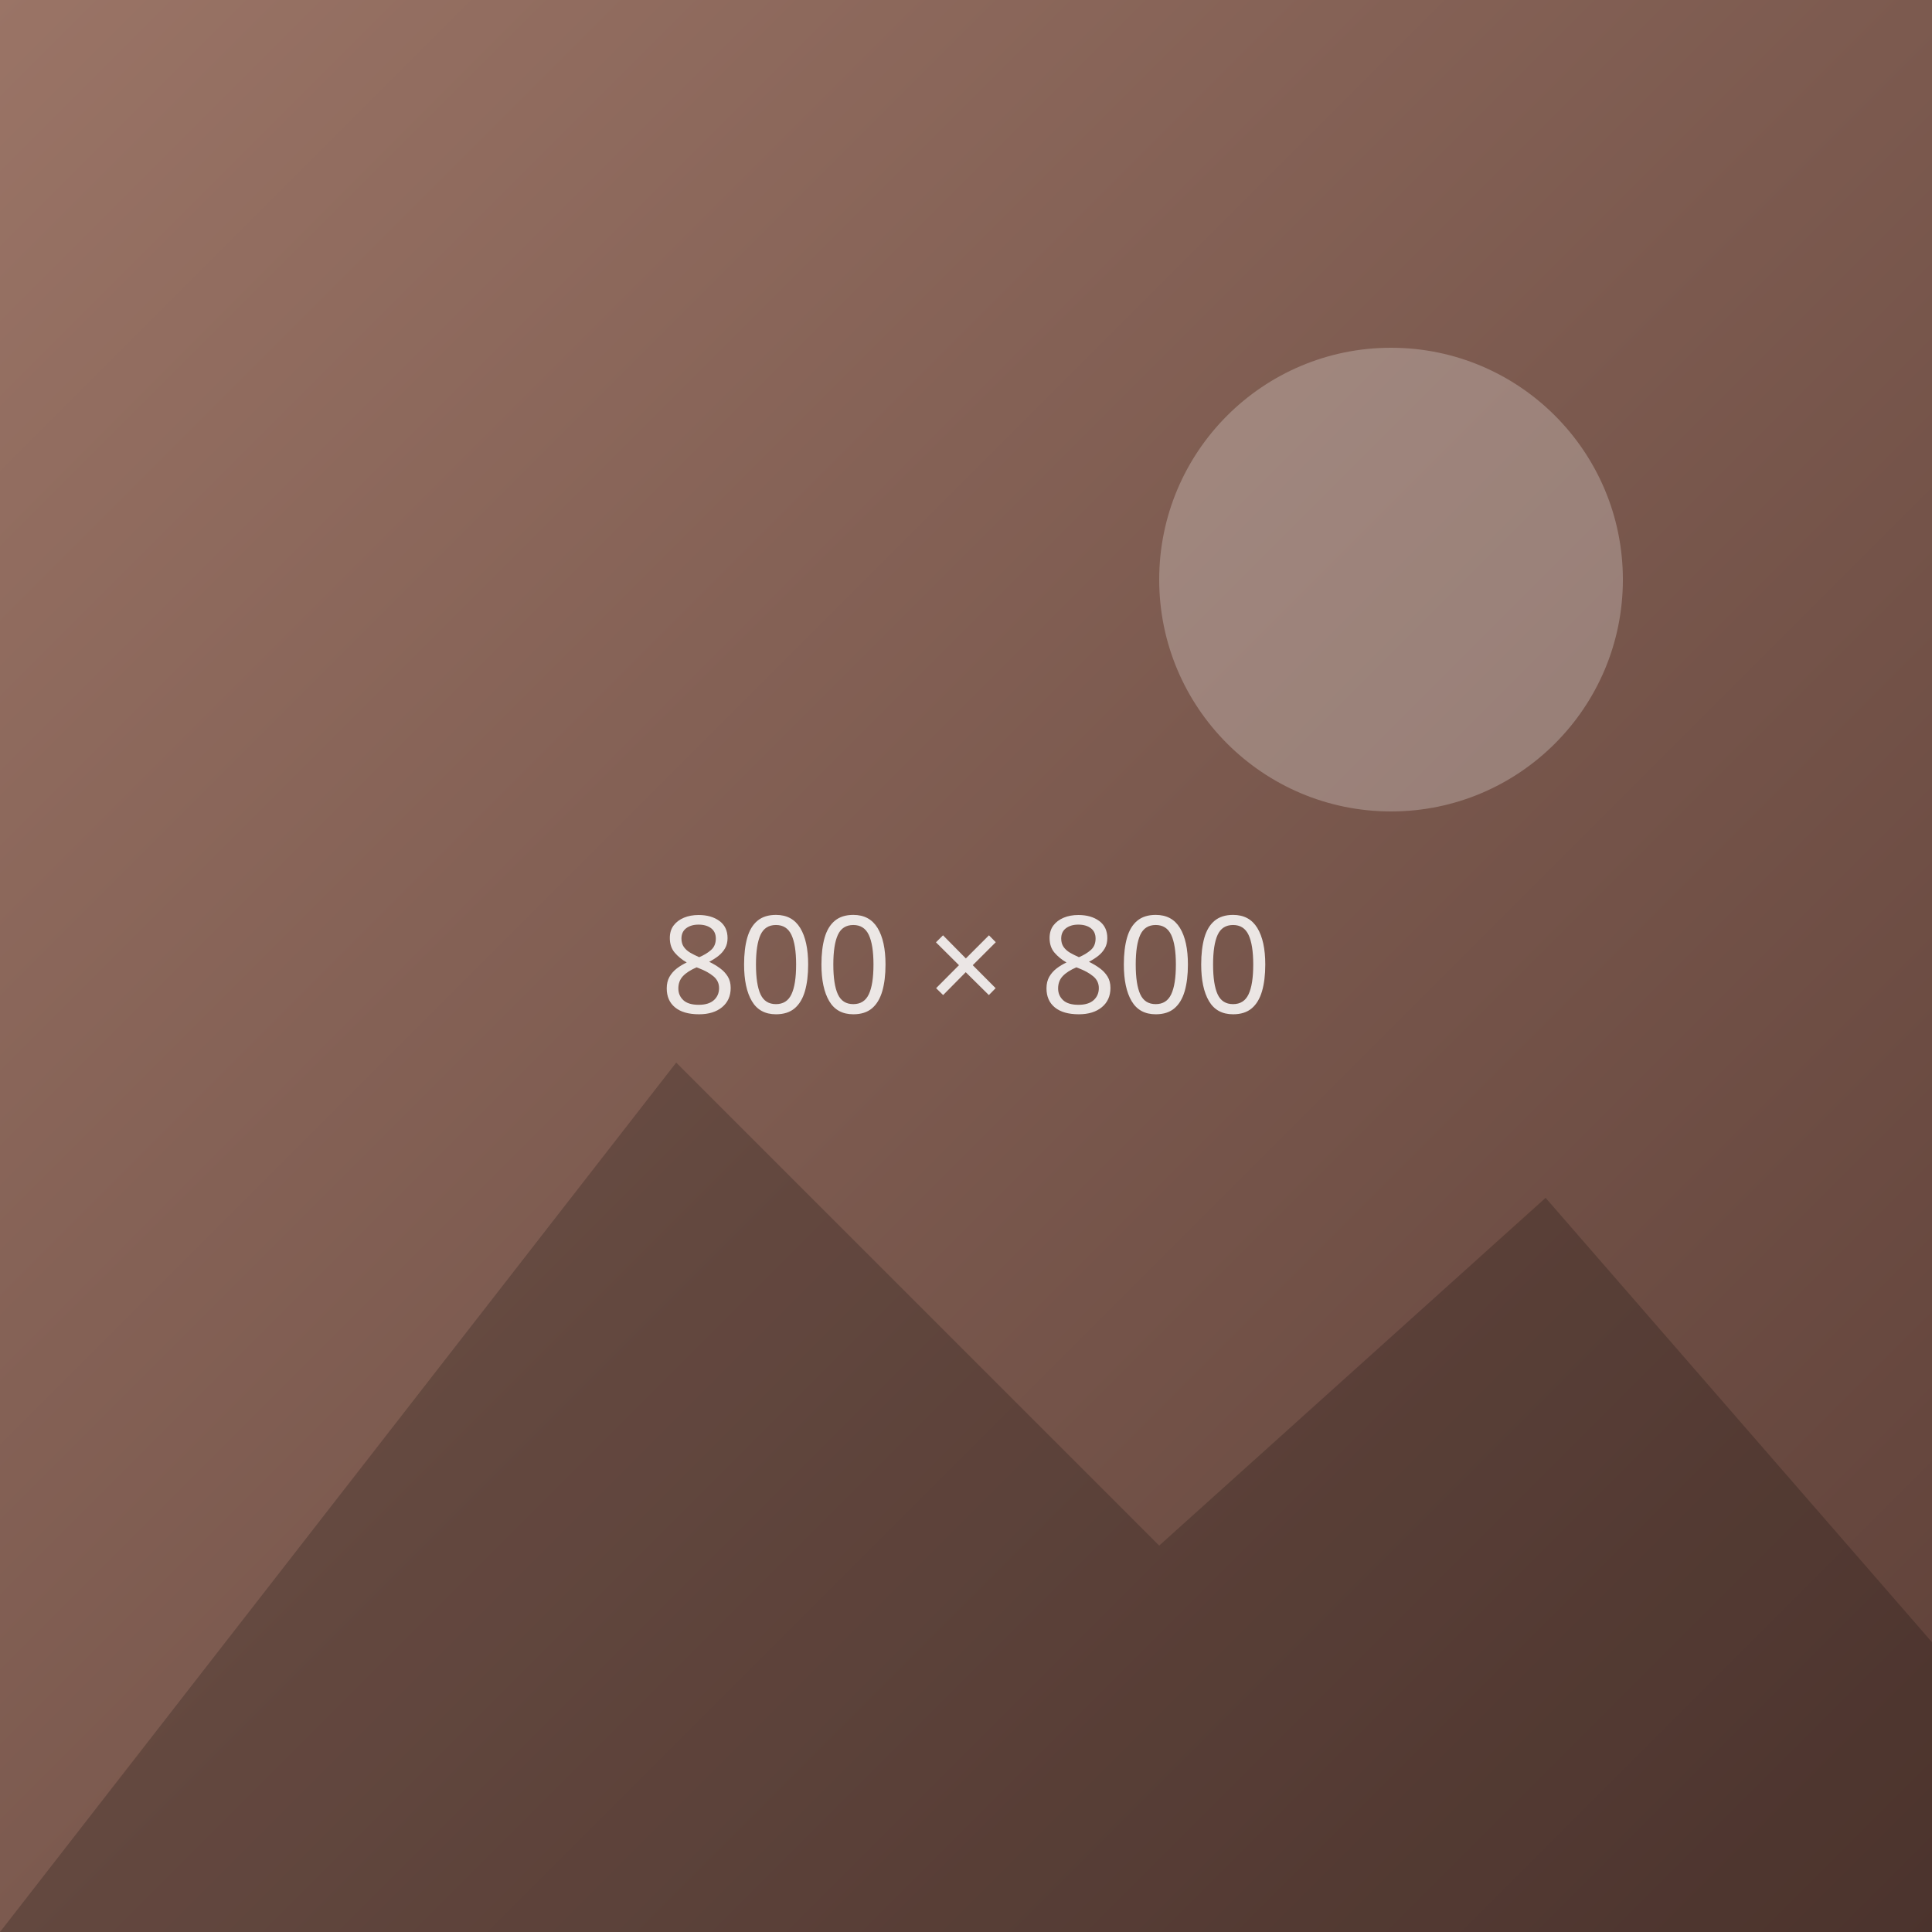
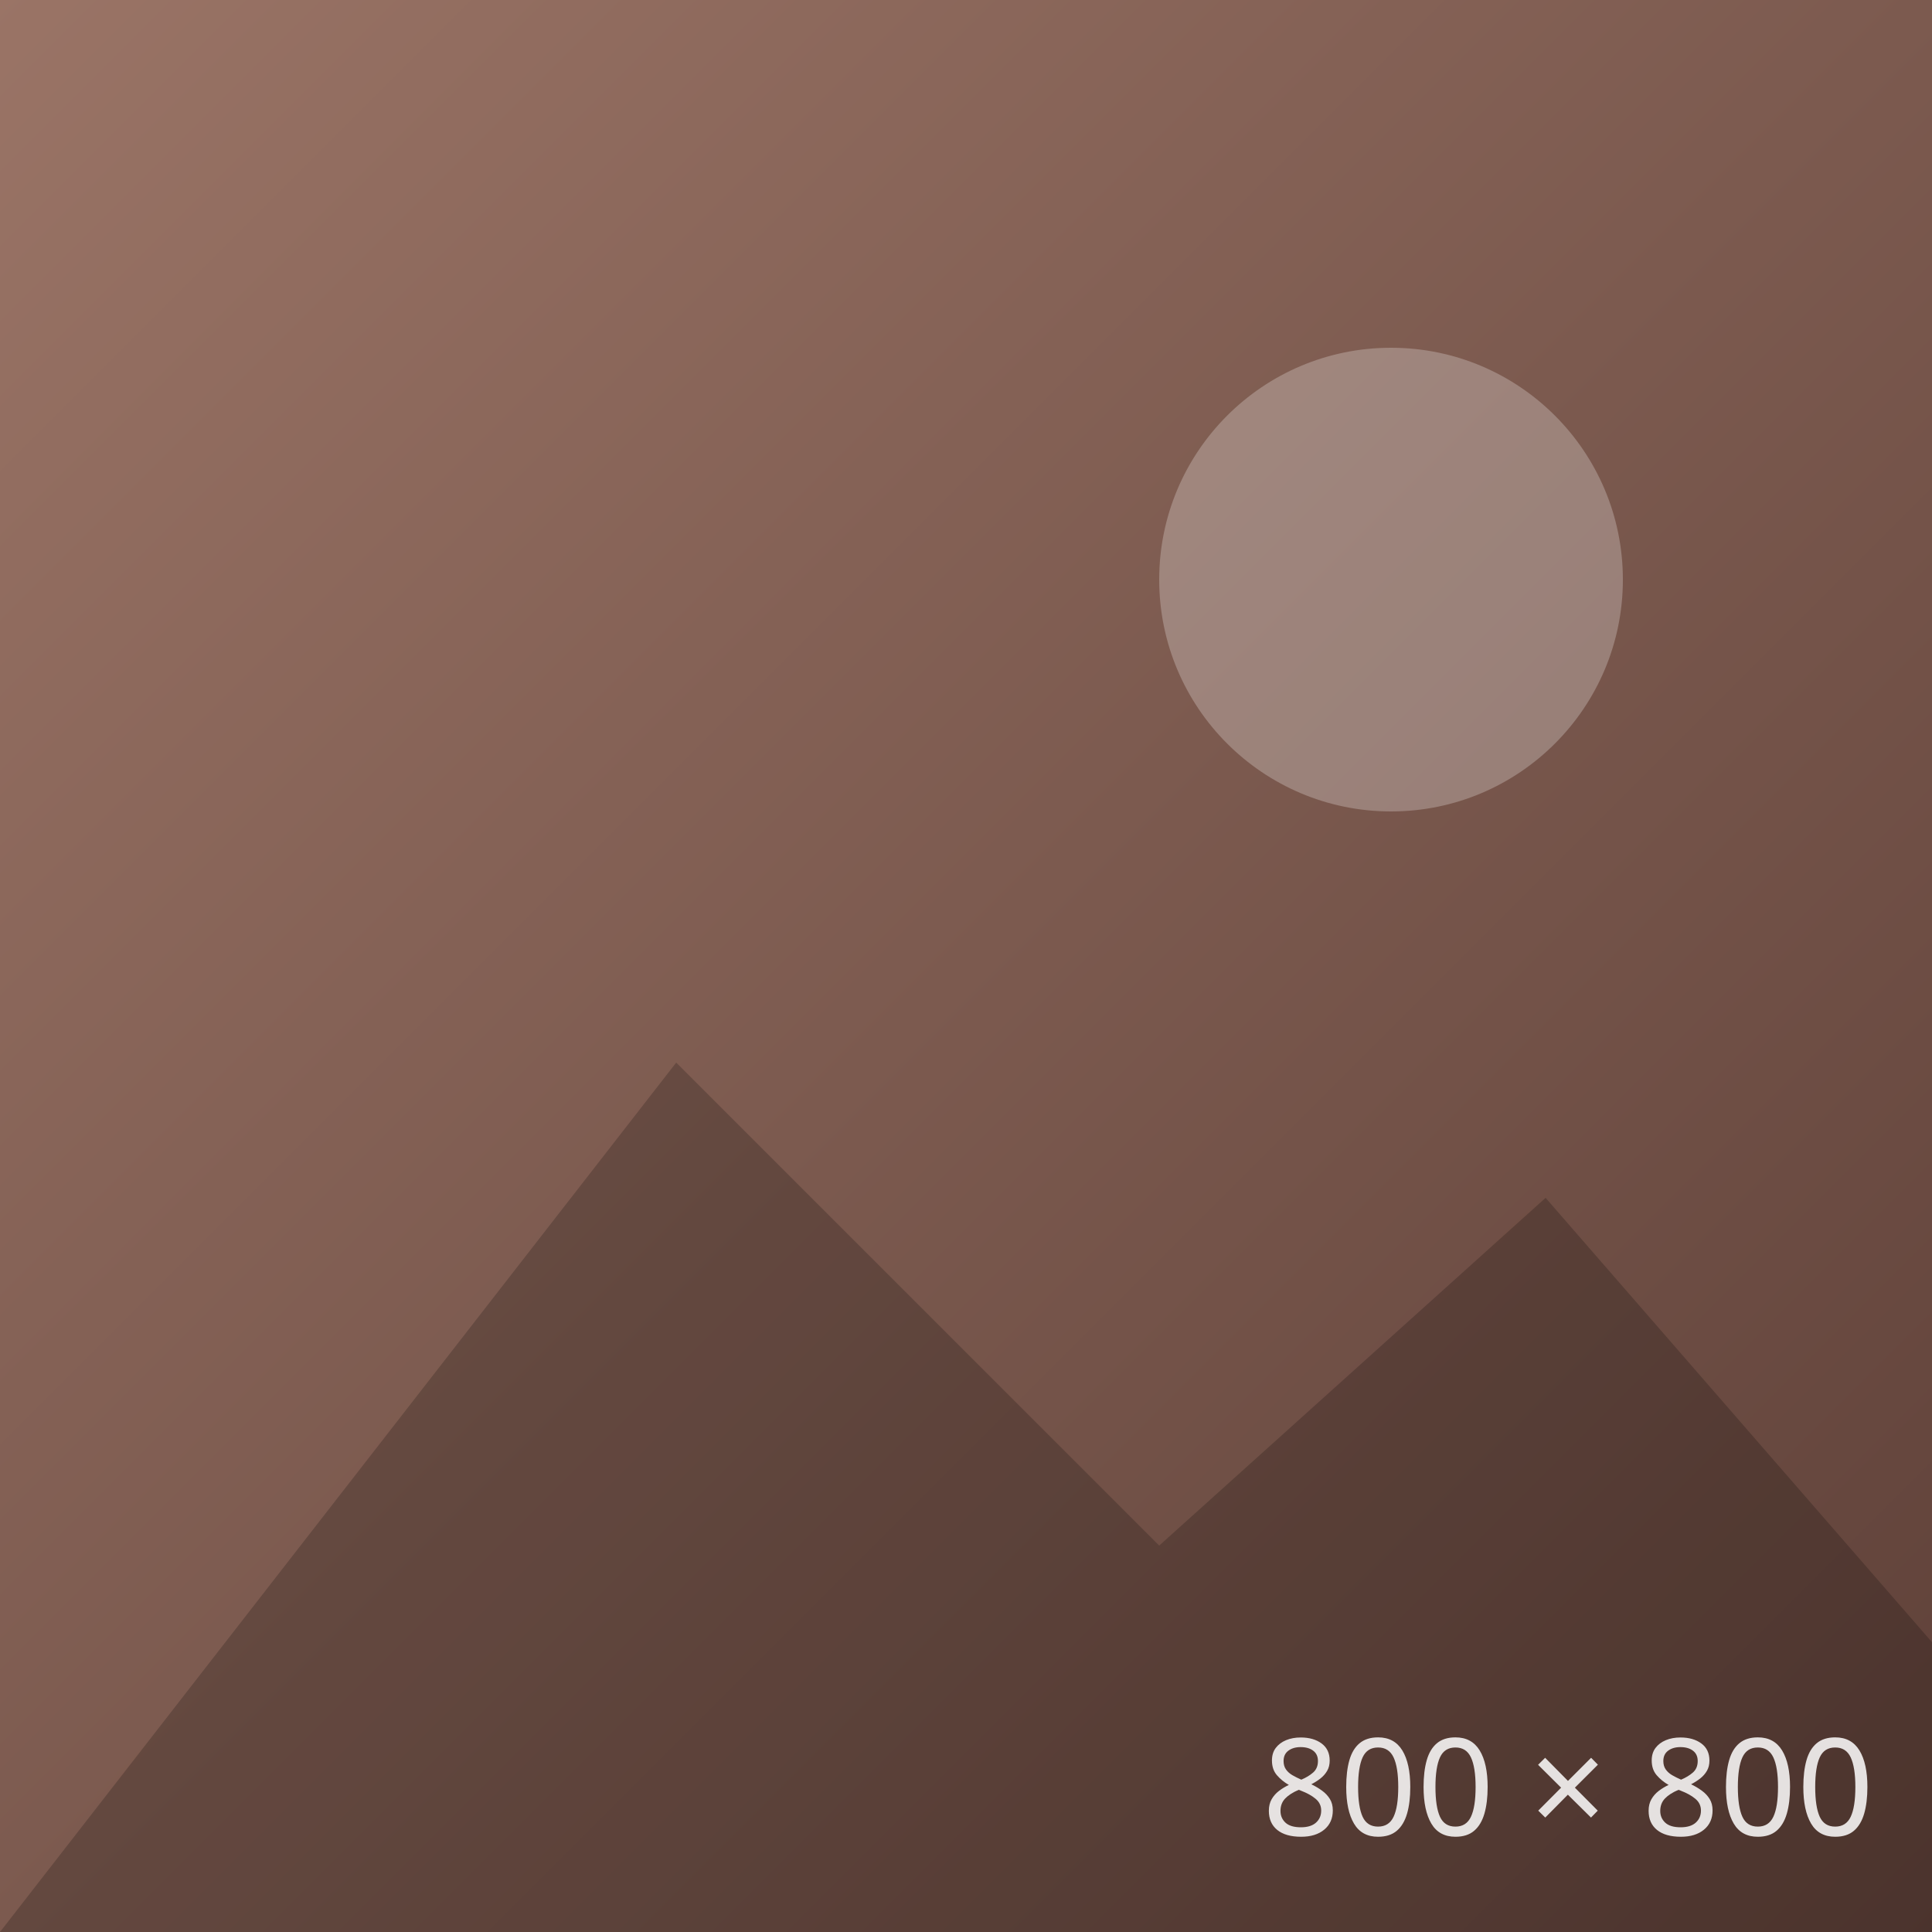
<svg xmlns="http://www.w3.org/2000/svg" width="800" height="800" viewBox="0 0 800 800">
  <defs>
    <linearGradient id="g" x1="0" y1="0" x2="1" y2="1">
      <stop offset="0" stop-color="#9a7466" />
      <stop offset="1" stop-color="#5e4038" />
    </linearGradient>
  </defs>
  <rect width="800" height="800" fill="url(#g)" />
  <circle cx="576" cy="240" r="96" fill="#fff" fill-opacity=".25" />
  <path d="M0 800 L280 440 L480 640 L640 496 L800 680 L800 800 Z" fill="#000" fill-opacity=".2" />
-   <text x="50%" y="50%" text-anchor="middle" dominant-baseline="middle" font-family="system-ui, sans-serif" font-size="56" fill="#fff" fill-opacity=".85">800 × 800</text>
+   <text x="97%" y="95%" text-anchor="end" font-family="system-ui, sans-serif" font-size="56" fill="#fff" fill-opacity=".85">800 × 800</text>
</svg>
